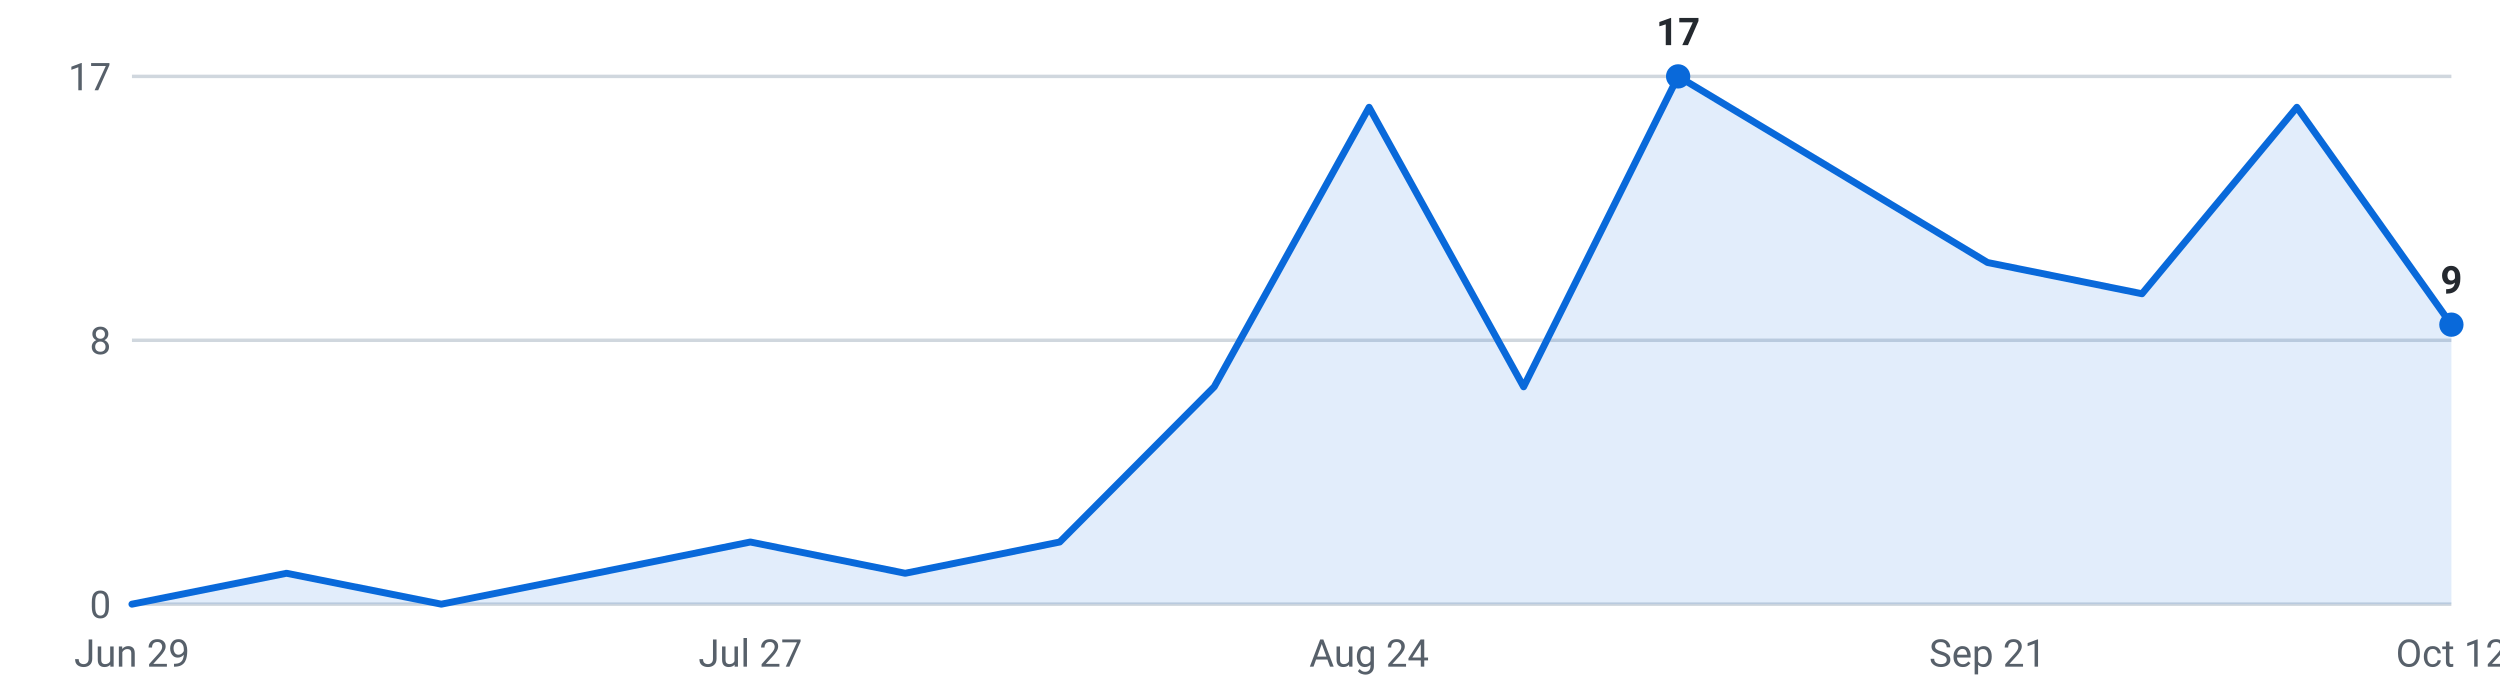
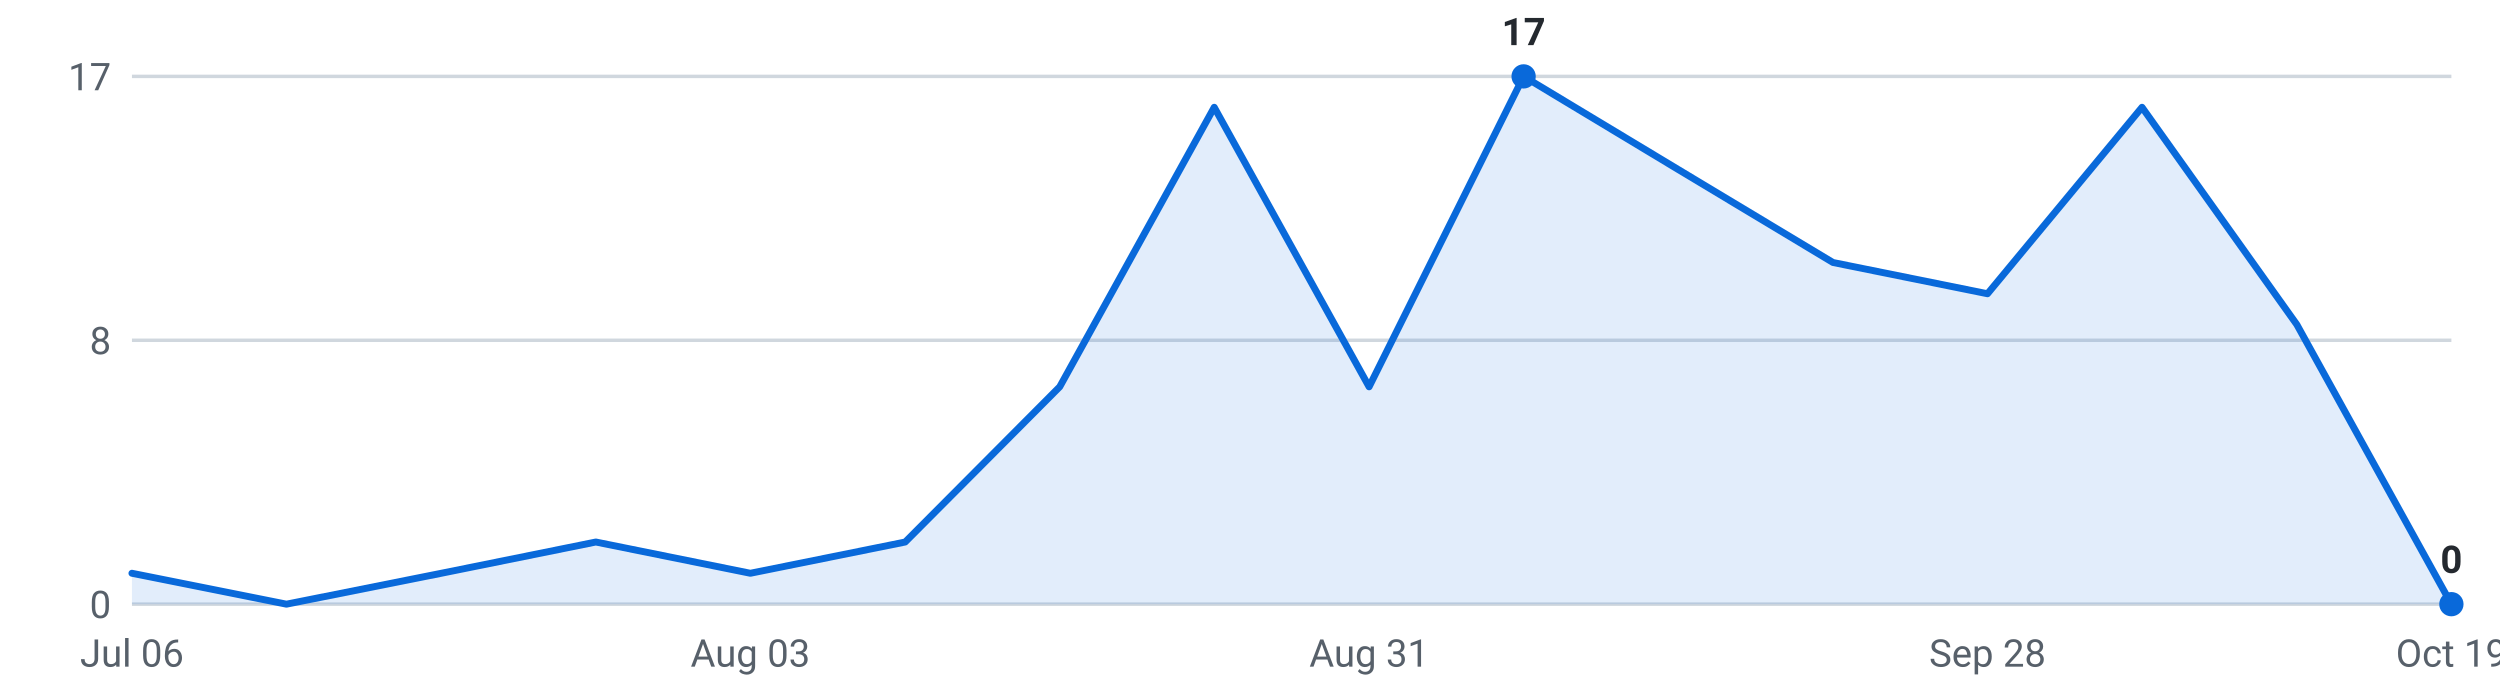
<svg xmlns="http://www.w3.org/2000/svg" viewBox="0 0 720 200" width="720" height="200" role="img" aria-label="Internships posted per week, last 16 weeks">
  <g font-family="-apple-system,Segoe UI,Roboto,sans-serif" font-size="11">
    <line x1="38" y1="174.0" x2="706" y2="174.0" stroke="#d0d7de" stroke-width="1" />
    <text x="32" y="178.0" text-anchor="end" fill="#57606a">0</text>
    <line x1="38" y1="98.0" x2="706" y2="98.0" stroke="#d0d7de" stroke-width="1" />
    <text x="32" y="102.0" text-anchor="end" fill="#57606a">8</text>
    <line x1="38" y1="22.0" x2="706" y2="22.0" stroke="#d0d7de" stroke-width="1" />
    <text x="32" y="26.0" text-anchor="end" fill="#57606a">17</text>
-     <path d="M38.0,174 L38.0,174.0 L82.5,165.1 L127.1,174.0 L171.6,165.1 L216.1,156.1 L260.7,165.1 L305.2,156.1 L349.7,111.4 L394.3,30.9 L438.8,111.4 L483.3,22.0 L527.9,48.8 L572.4,75.6 L616.9,84.6 L661.5,30.9 L706.0,93.5 L706.0,174 Z" fill="#0969da" fill-opacity="0.12" />
-     <polyline points="38.0,174.0 82.5,165.1 127.1,174.0 171.6,165.1 216.1,156.1 260.7,165.1 305.2,156.1 349.7,111.4 394.3,30.9 438.8,111.4 483.3,22.0 527.9,48.8 572.4,75.6 616.9,84.6 661.5,30.9 706.0,93.5" fill="none" stroke="#0969da" stroke-width="2" stroke-linejoin="round" stroke-linecap="round" />
-     <circle cx="483.3" cy="22.0" r="3.5" fill="#0969da" />
-     <text x="483.3" y="13.0" text-anchor="middle" fill="#24292f" font-weight="600">17</text>
-     <circle cx="706.0" cy="93.5" r="3.5" fill="#0969da" />
-     <text x="706.0" y="84.5" text-anchor="middle" fill="#24292f" font-weight="600">9</text>
-     <text x="38.0" y="192" text-anchor="middle" fill="#57606a">Jun 29</text>
-     <text x="216.1" y="192" text-anchor="middle" fill="#57606a">Jul 27</text>
-     <text x="394.3" y="192" text-anchor="middle" fill="#57606a">Aug 24</text>
-     <text x="572.4" y="192" text-anchor="middle" fill="#57606a">Sep 21</text>
-     <text x="706.0" y="192" text-anchor="middle" fill="#57606a">Oct 12</text>
+     <path d="M38.0,174 L38.0,165.1 L82.5,174.0 L127.1,165.1 L171.6,156.1 L216.1,165.1 L260.7,156.1 L305.2,111.4 L349.7,30.9 L394.3,111.4 L438.8,22.0 L483.3,48.8 L527.9,75.6 L572.4,84.6 L616.9,30.9 L661.5,93.5 L706.0,174.0 L706.0,174 Z" fill="#0969da" fill-opacity="0.12" />
+     <polyline points="38.0,165.1 82.5,174.0 127.1,165.1 171.6,156.1 216.1,165.1 260.7,156.1 305.2,111.4 349.7,30.9 394.3,111.4 438.8,22.0 483.3,48.8 527.9,75.6 572.4,84.6 616.9,30.9 661.5,93.5 706.0,174.0" fill="none" stroke="#0969da" stroke-width="2" stroke-linejoin="round" stroke-linecap="round" />
+     <circle cx="438.8" cy="22.0" r="3.5" fill="#0969da" />
+     <text x="438.8" y="13.0" text-anchor="middle" fill="#24292f" font-weight="600">17</text>
+     <circle cx="706.0" cy="174.0" r="3.5" fill="#0969da" />
+     <text x="706.0" y="165.0" text-anchor="middle" fill="#24292f" font-weight="600">0</text>
+     <text x="38.0" y="192" text-anchor="middle" fill="#57606a">Jul 06</text>
+     <text x="216.1" y="192" text-anchor="middle" fill="#57606a">Aug 03</text>
+     <text x="394.3" y="192" text-anchor="middle" fill="#57606a">Aug 31</text>
+     <text x="572.4" y="192" text-anchor="middle" fill="#57606a">Sep 28</text>
+     <text x="706.0" y="192" text-anchor="middle" fill="#57606a">Oct 19</text>
  </g>
</svg>
